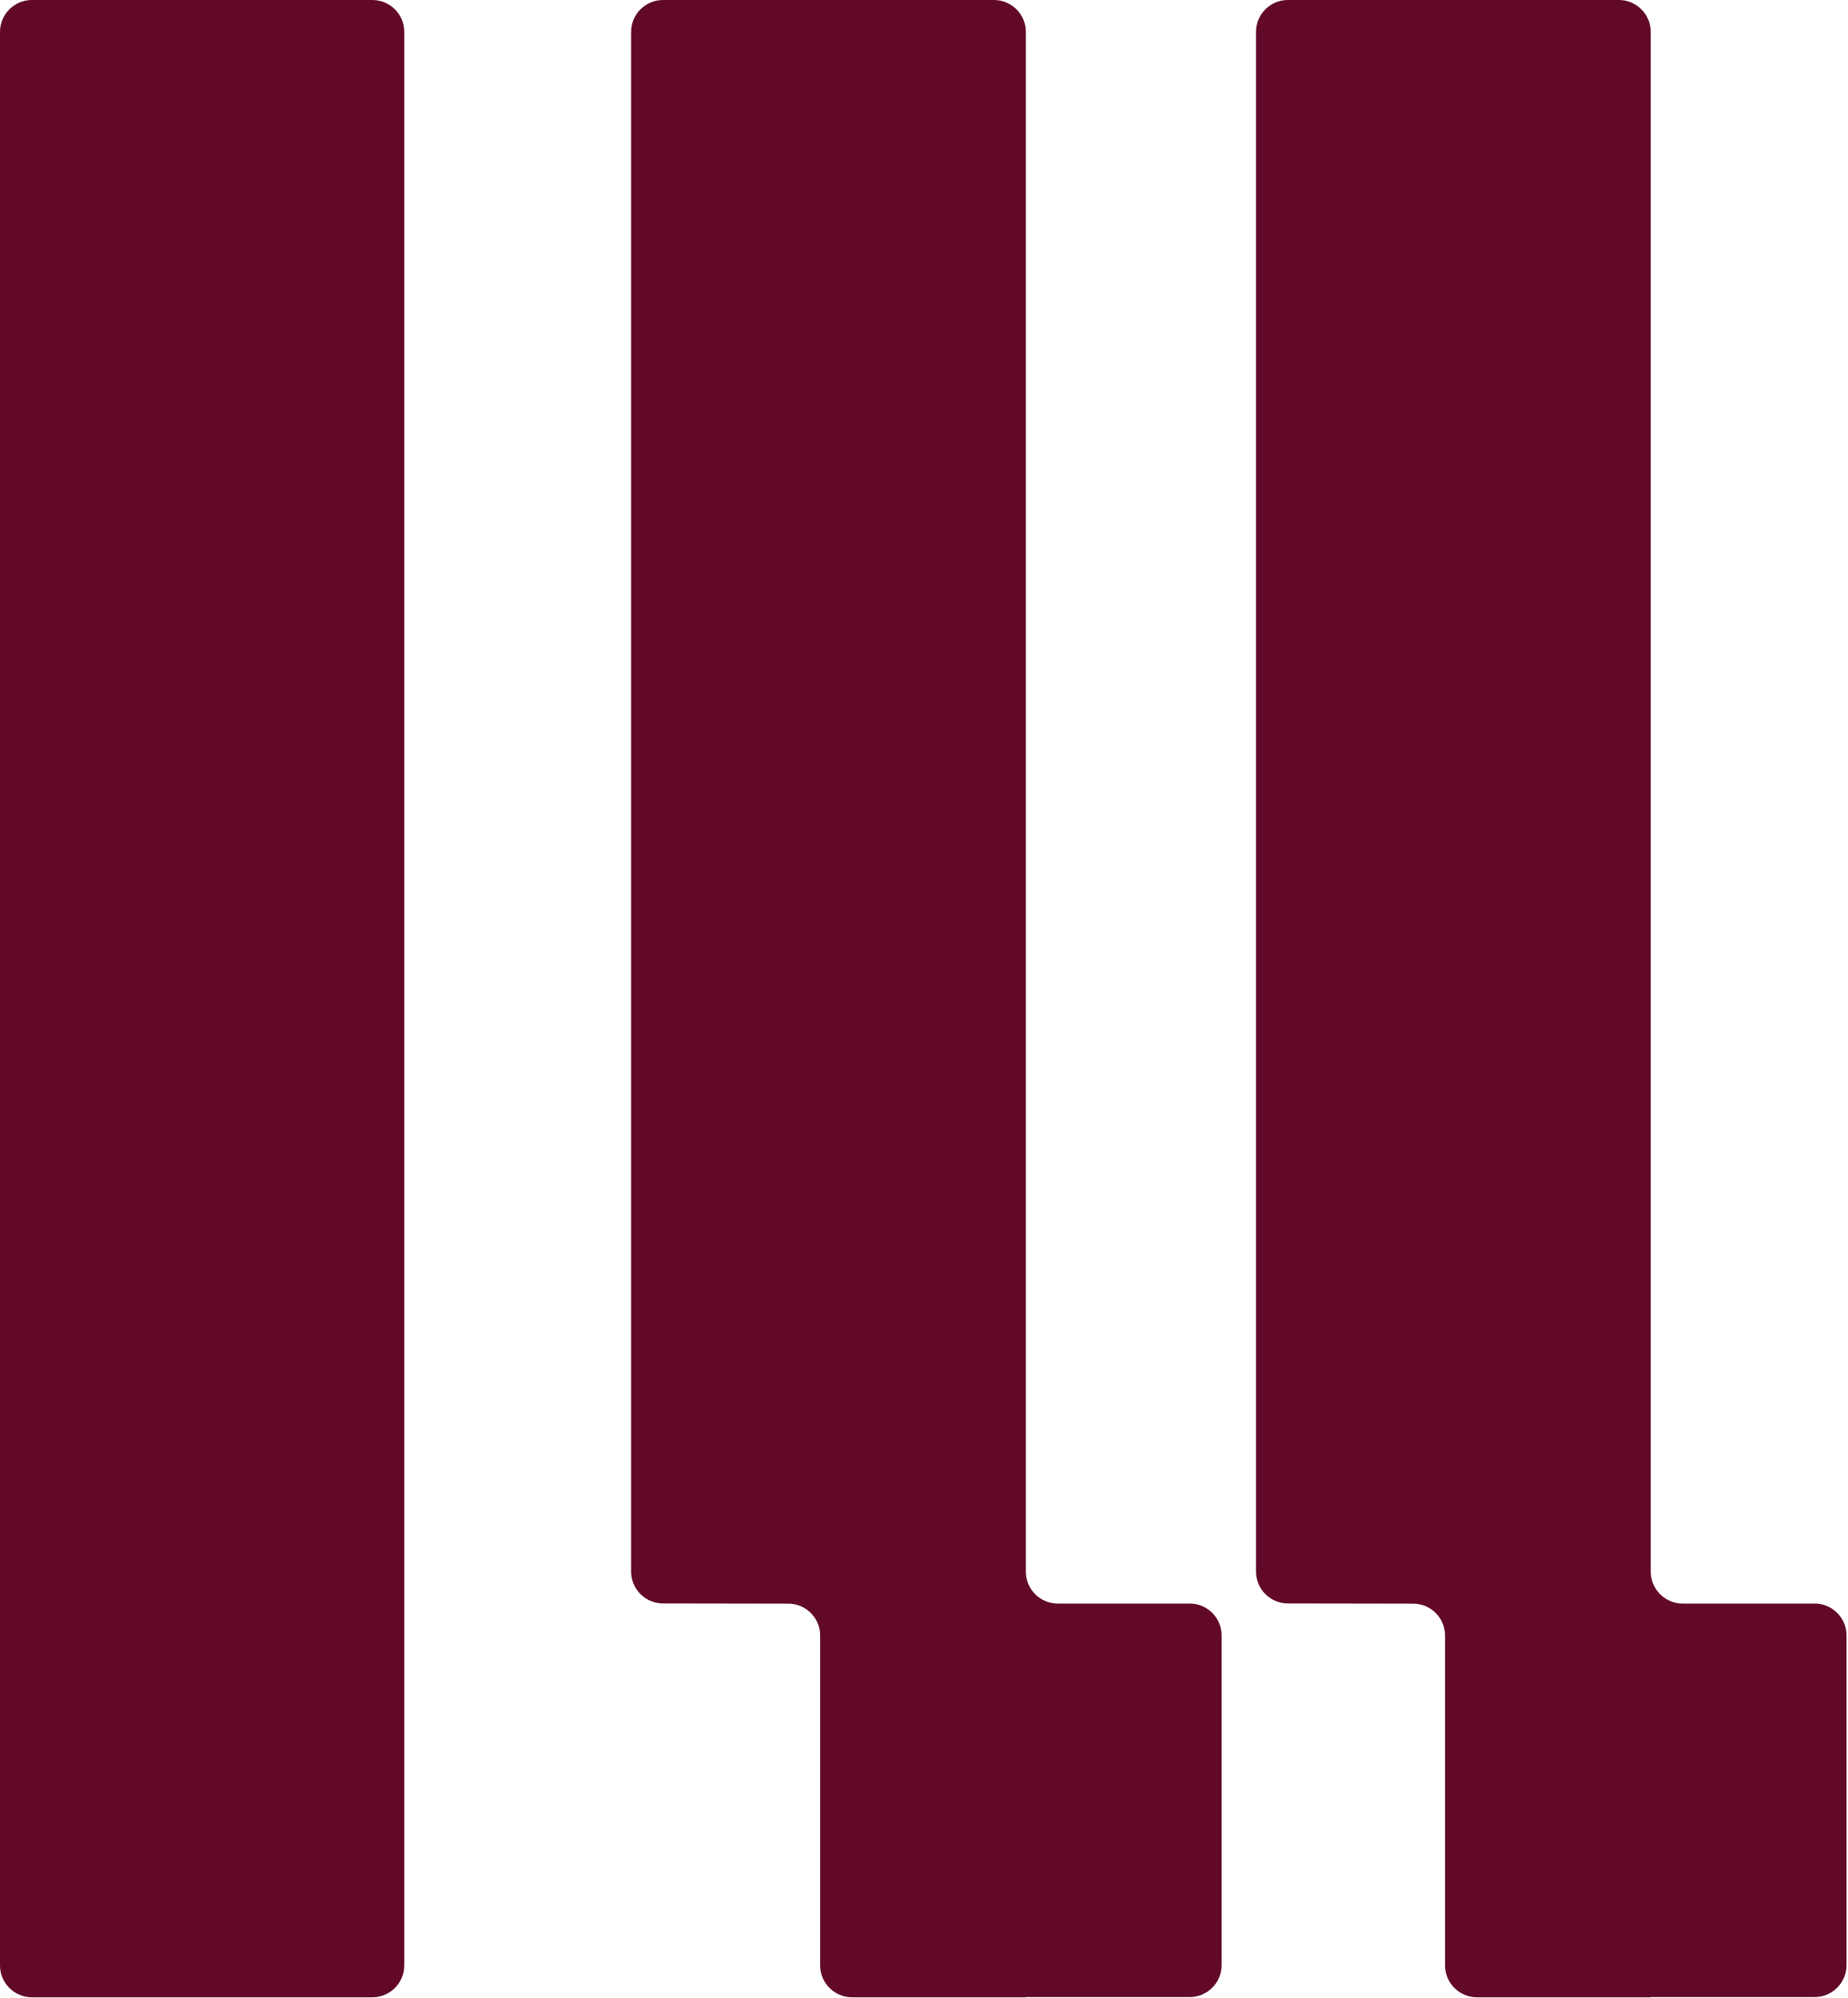
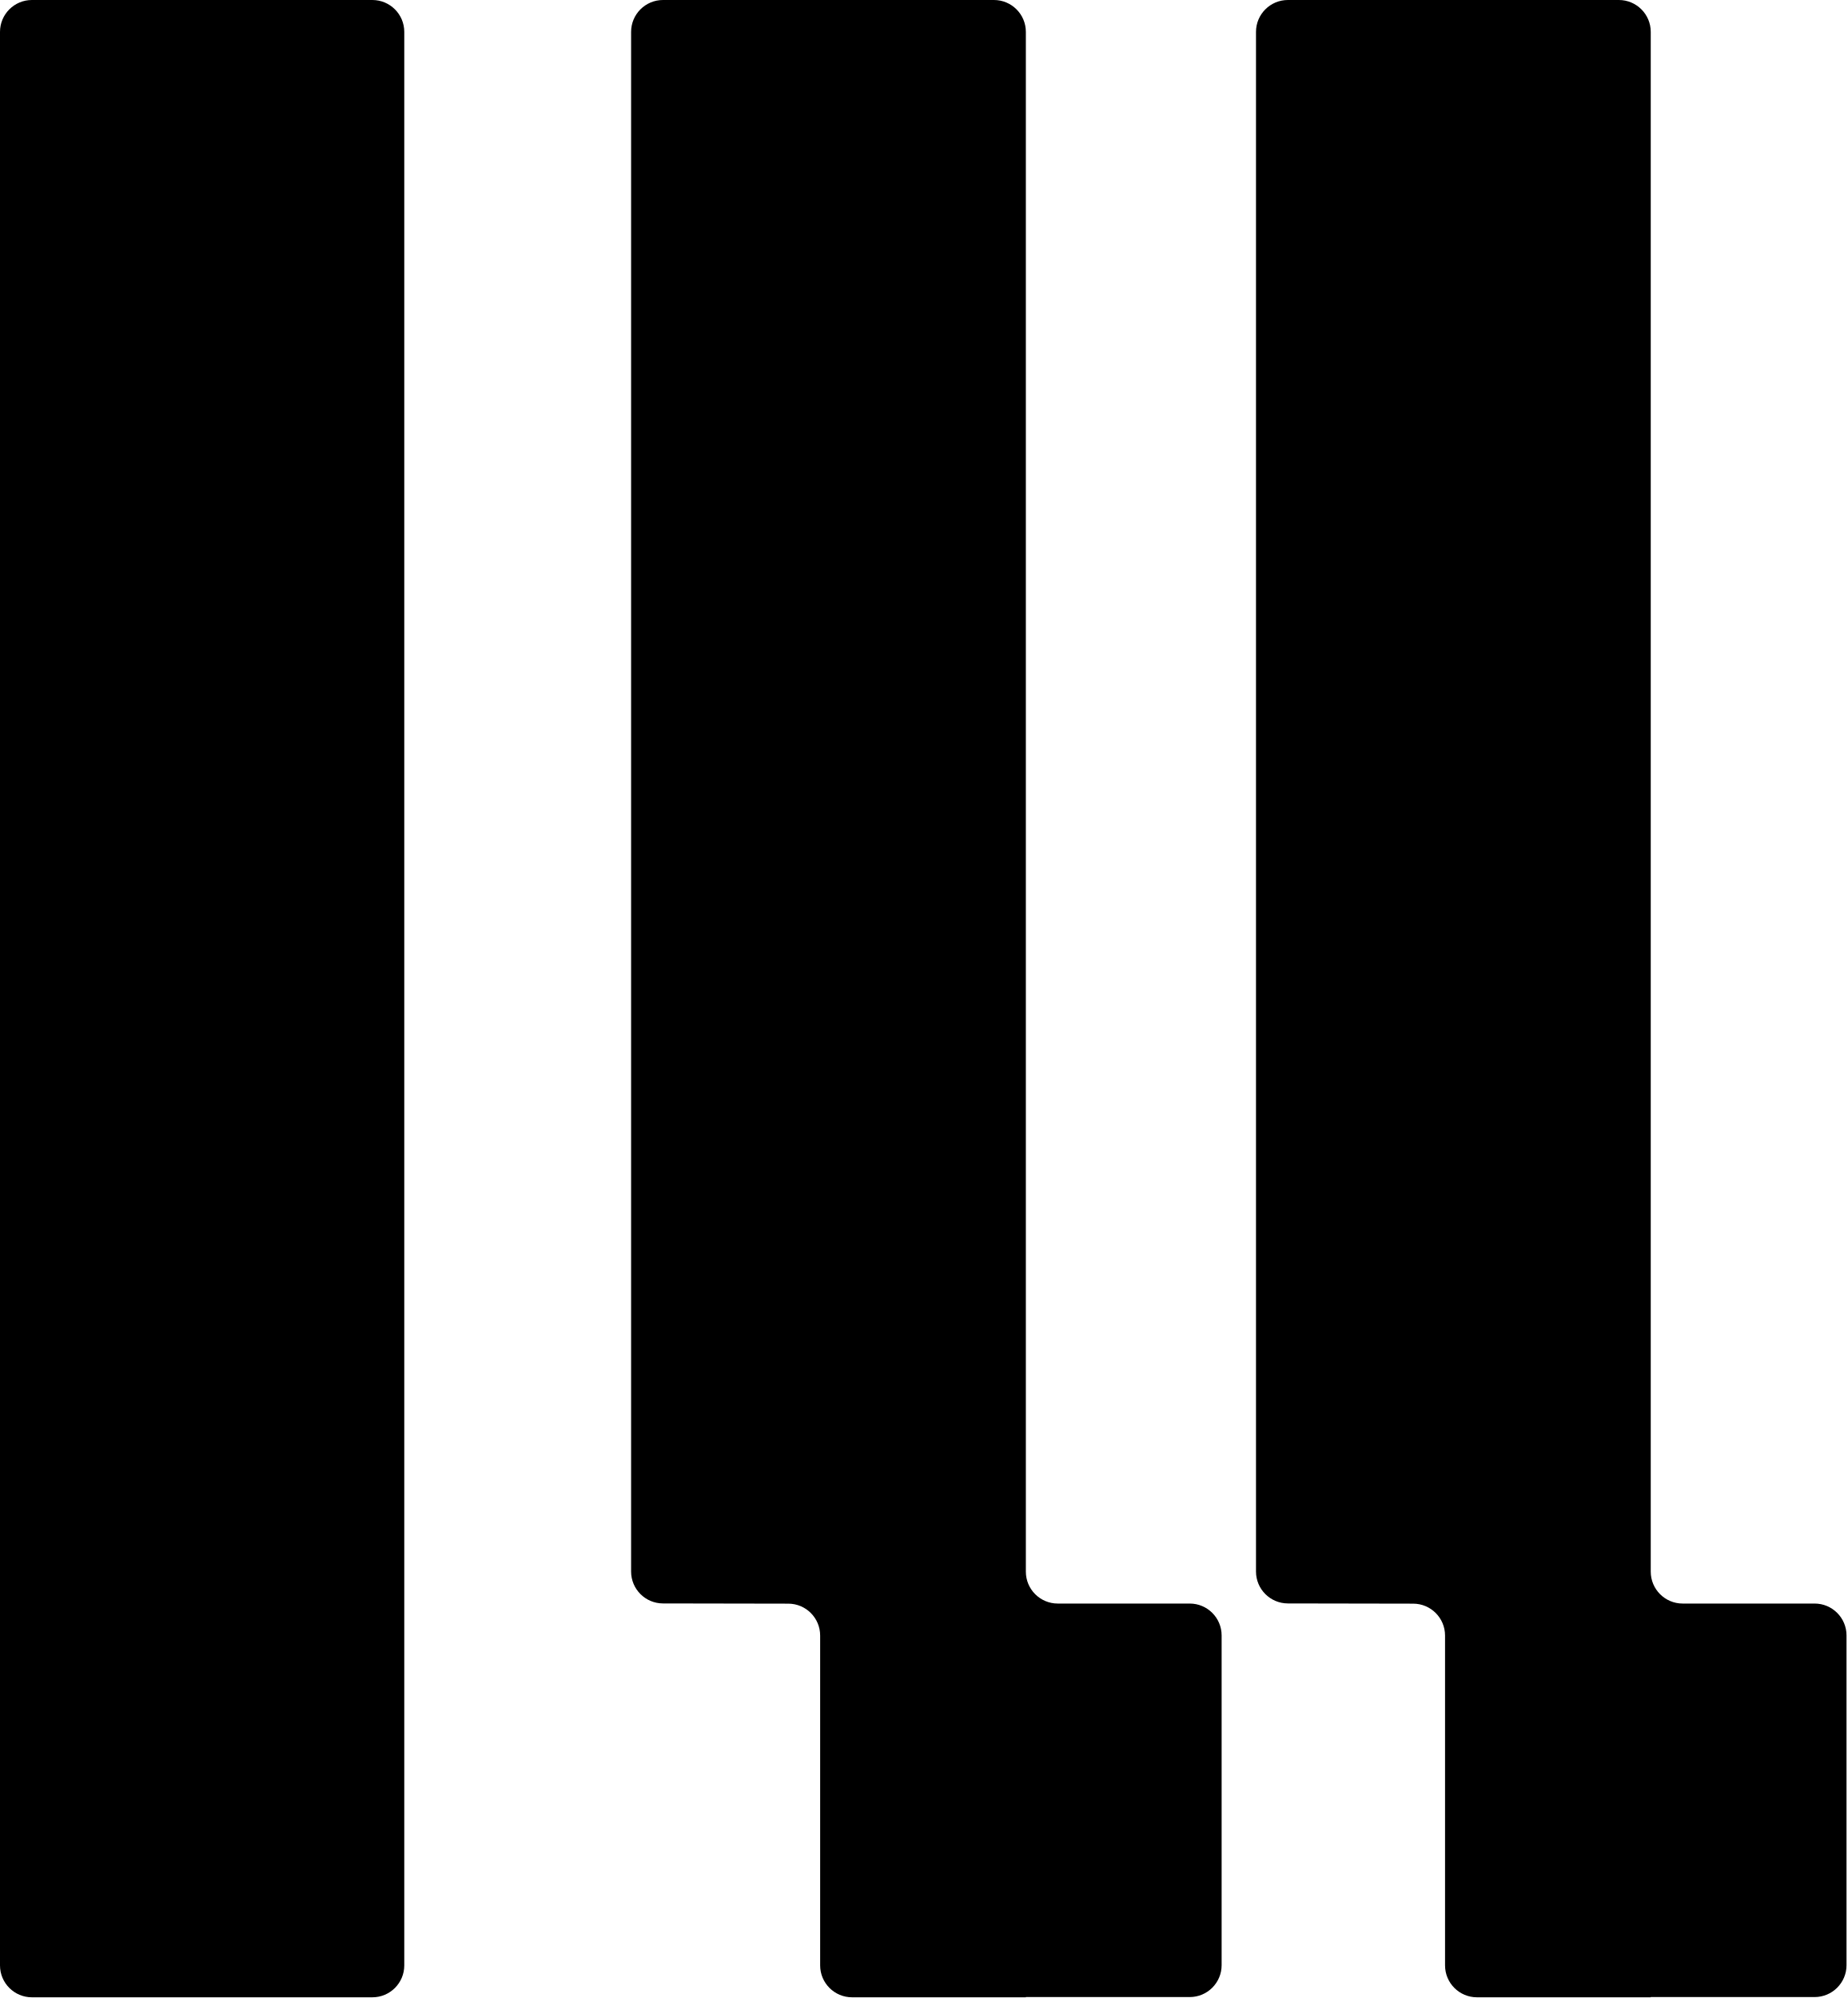
<svg xmlns="http://www.w3.org/2000/svg" clip-rule="evenodd" fill-rule="evenodd" stroke-linejoin="round" stroke-miterlimit="2" viewBox="0 0 1298 1404">
-   <g fill="#62092a" fill-rule="nonzero">
+   <g fill="currentColor" fill-rule="nonzero">
    <path d="m0 336.841h57.409c2.972 0 5.381-2.409 5.381-5.381v-326.079c0-2.972-2.409-5.381-5.381-5.381h-57.409c-2.972 0-5.381 2.409-5.381 5.381v326.079c0 2.972 2.409 5.381 5.381 5.381" transform="matrix(4.16667 0 0 4.16667 22.42116 .000393894)" />
    <path d="m0-336.841h-55.803c-2.972 0-5.381 2.409-5.381 5.381v259.654c0 2.969 2.403 5.376 5.372 5.382l21.136.037c2.968.005 5.371 2.413 5.371 5.381v55.625c0 2.972 2.41 5.381 5.382 5.381h29.304v-.04h27.632c2.972 0 5.381-2.409 5.381-5.381v-55.602c0-2.972-2.409-5.382-5.381-5.382h-22.251c-2.972 0-5.381-2.409-5.381-5.381v-259.674c0-2.972-2.409-5.381-5.381-5.381" transform="matrix(4.16667 0 0 4.16667 698.3513 1403.505)" />
    <path d="m0-336.841h-55.803c-2.972 0-5.381 2.409-5.381 5.381v259.654c0 2.969 2.403 5.376 5.372 5.382l21.136.037c2.968.005 5.371 2.413 5.371 5.381v55.625c0 2.972 2.41 5.381 5.382 5.381h29.304v-.04h27.632c2.972 0 5.381-2.409 5.381-5.381v-55.602c0-2.972-2.409-5.382-5.381-5.382h-22.251c-2.972 0-5.381-2.409-5.381-5.381v-259.674c0-2.972-2.409-5.381-5.381-5.381" transform="matrix(4.16667 0 0 4.16667 1137.406 1403.505)" />
  </g>
</svg>
